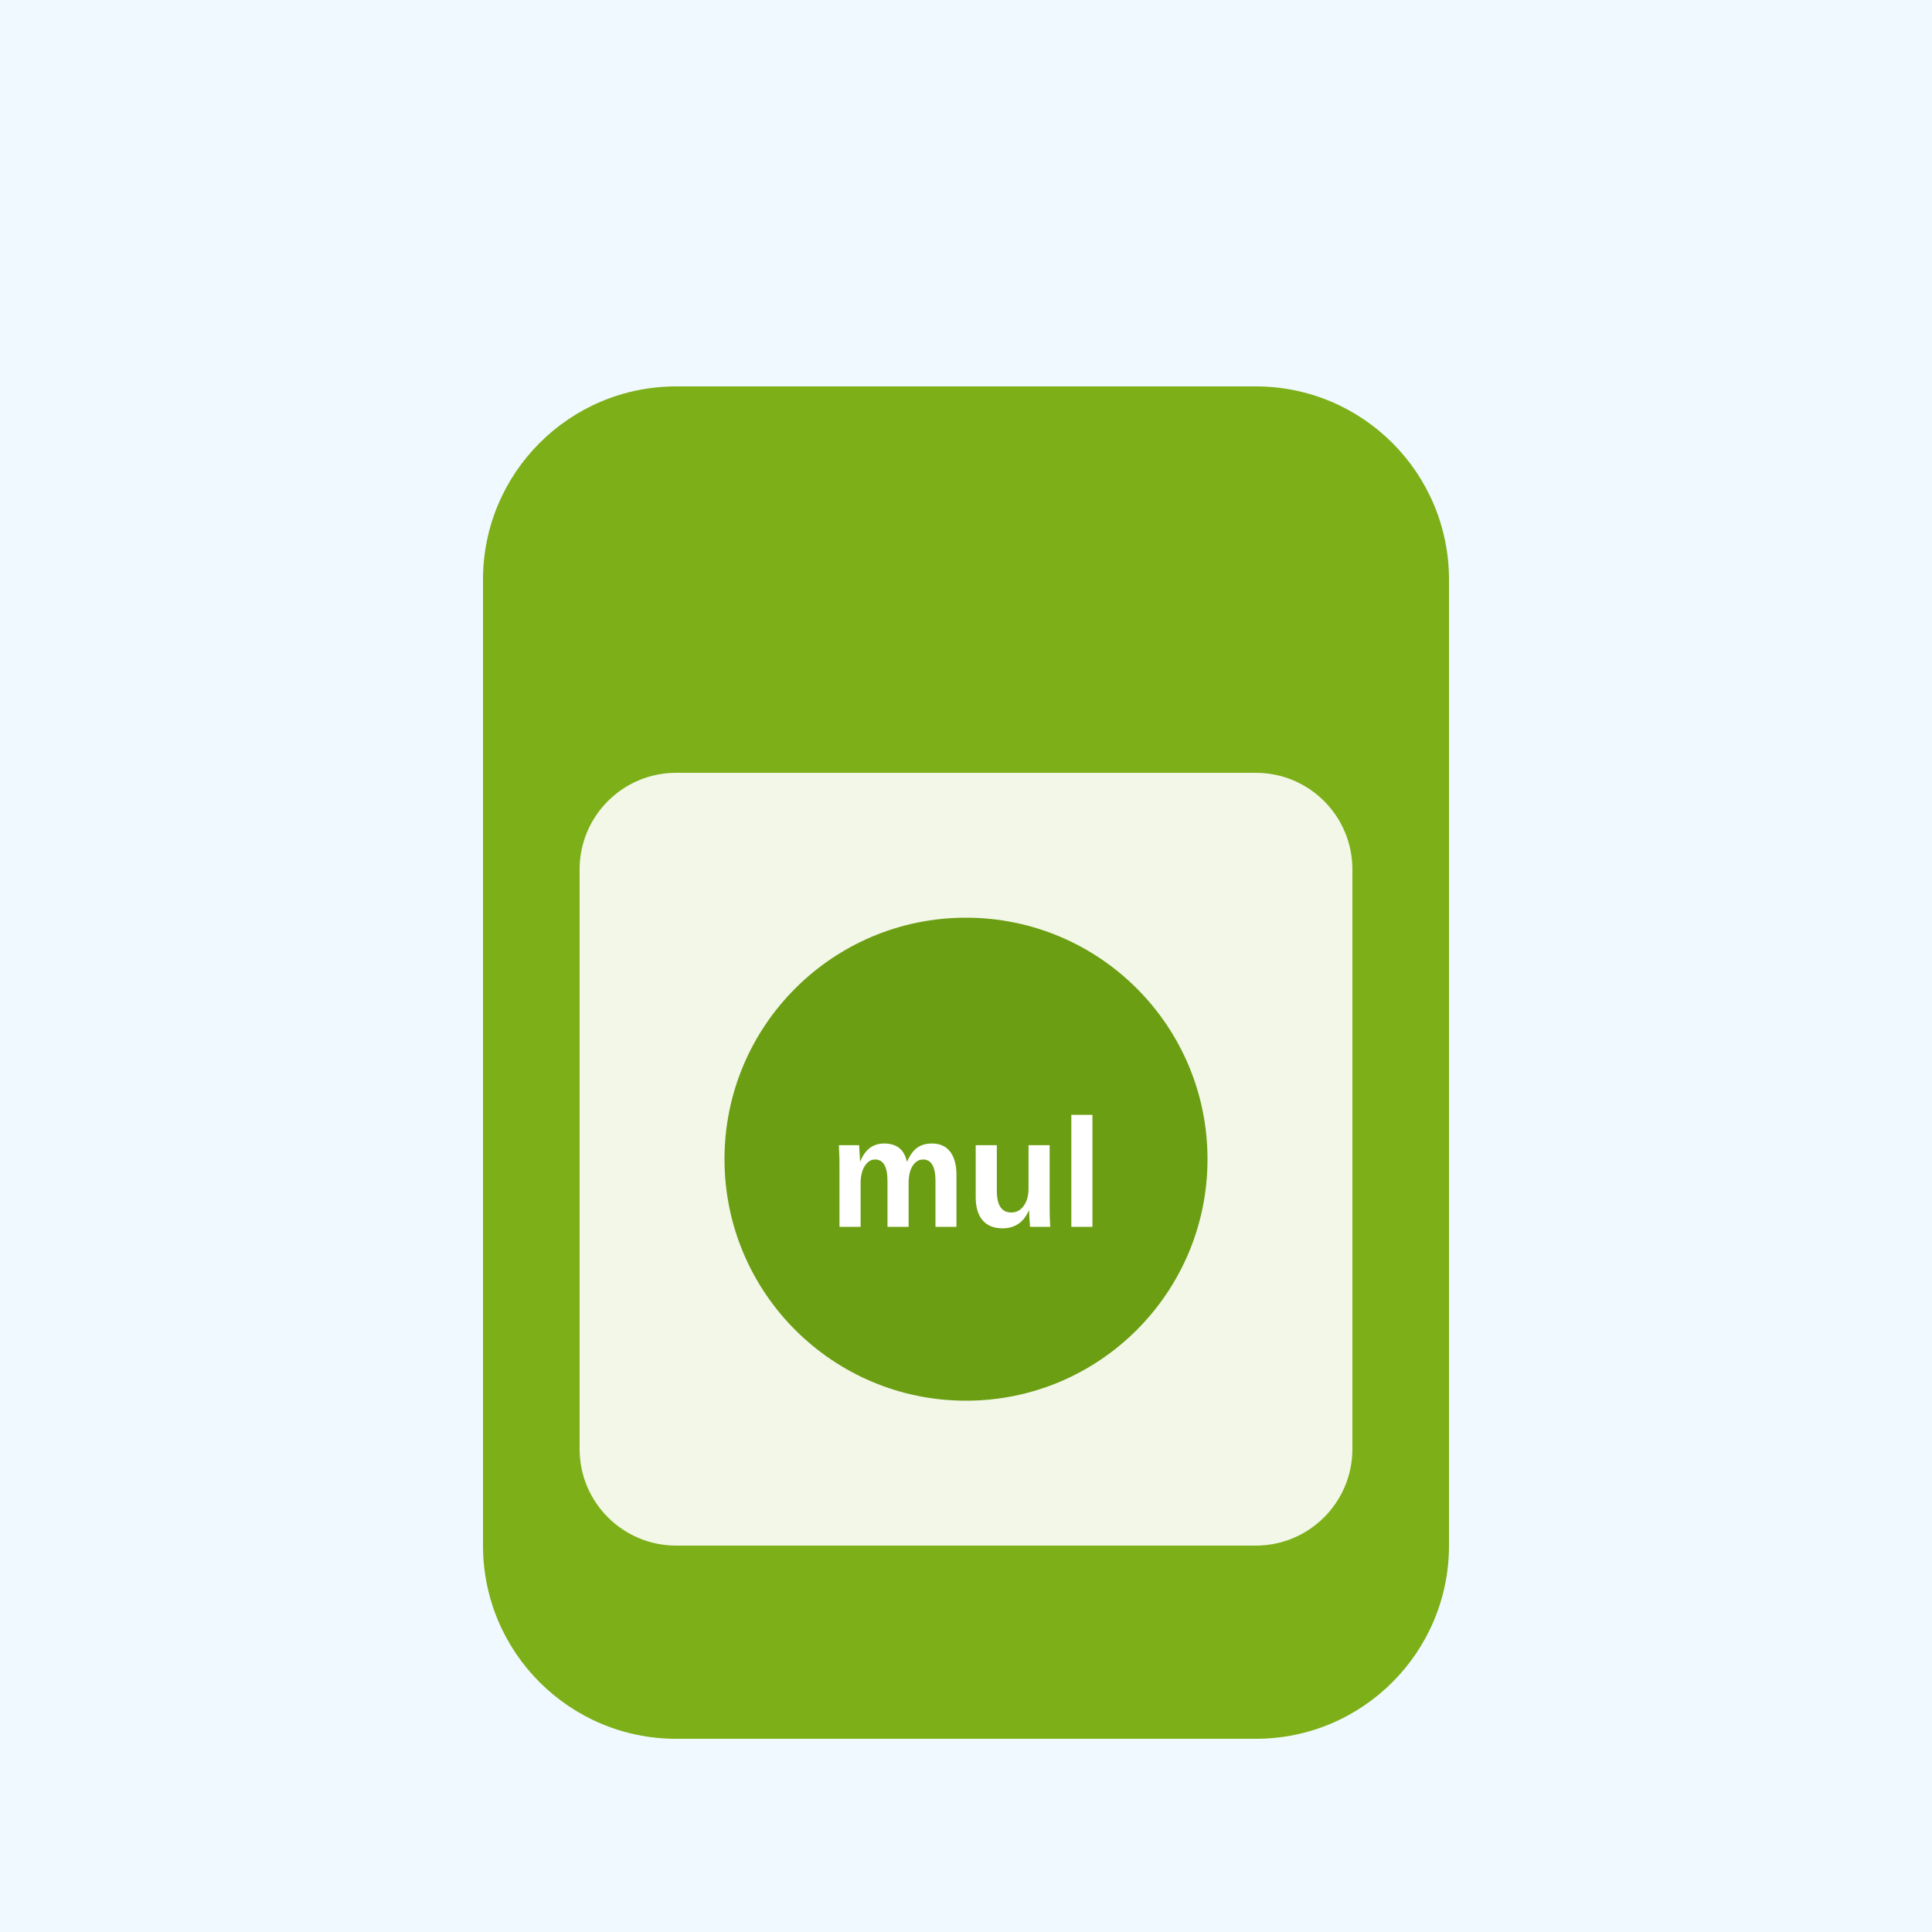
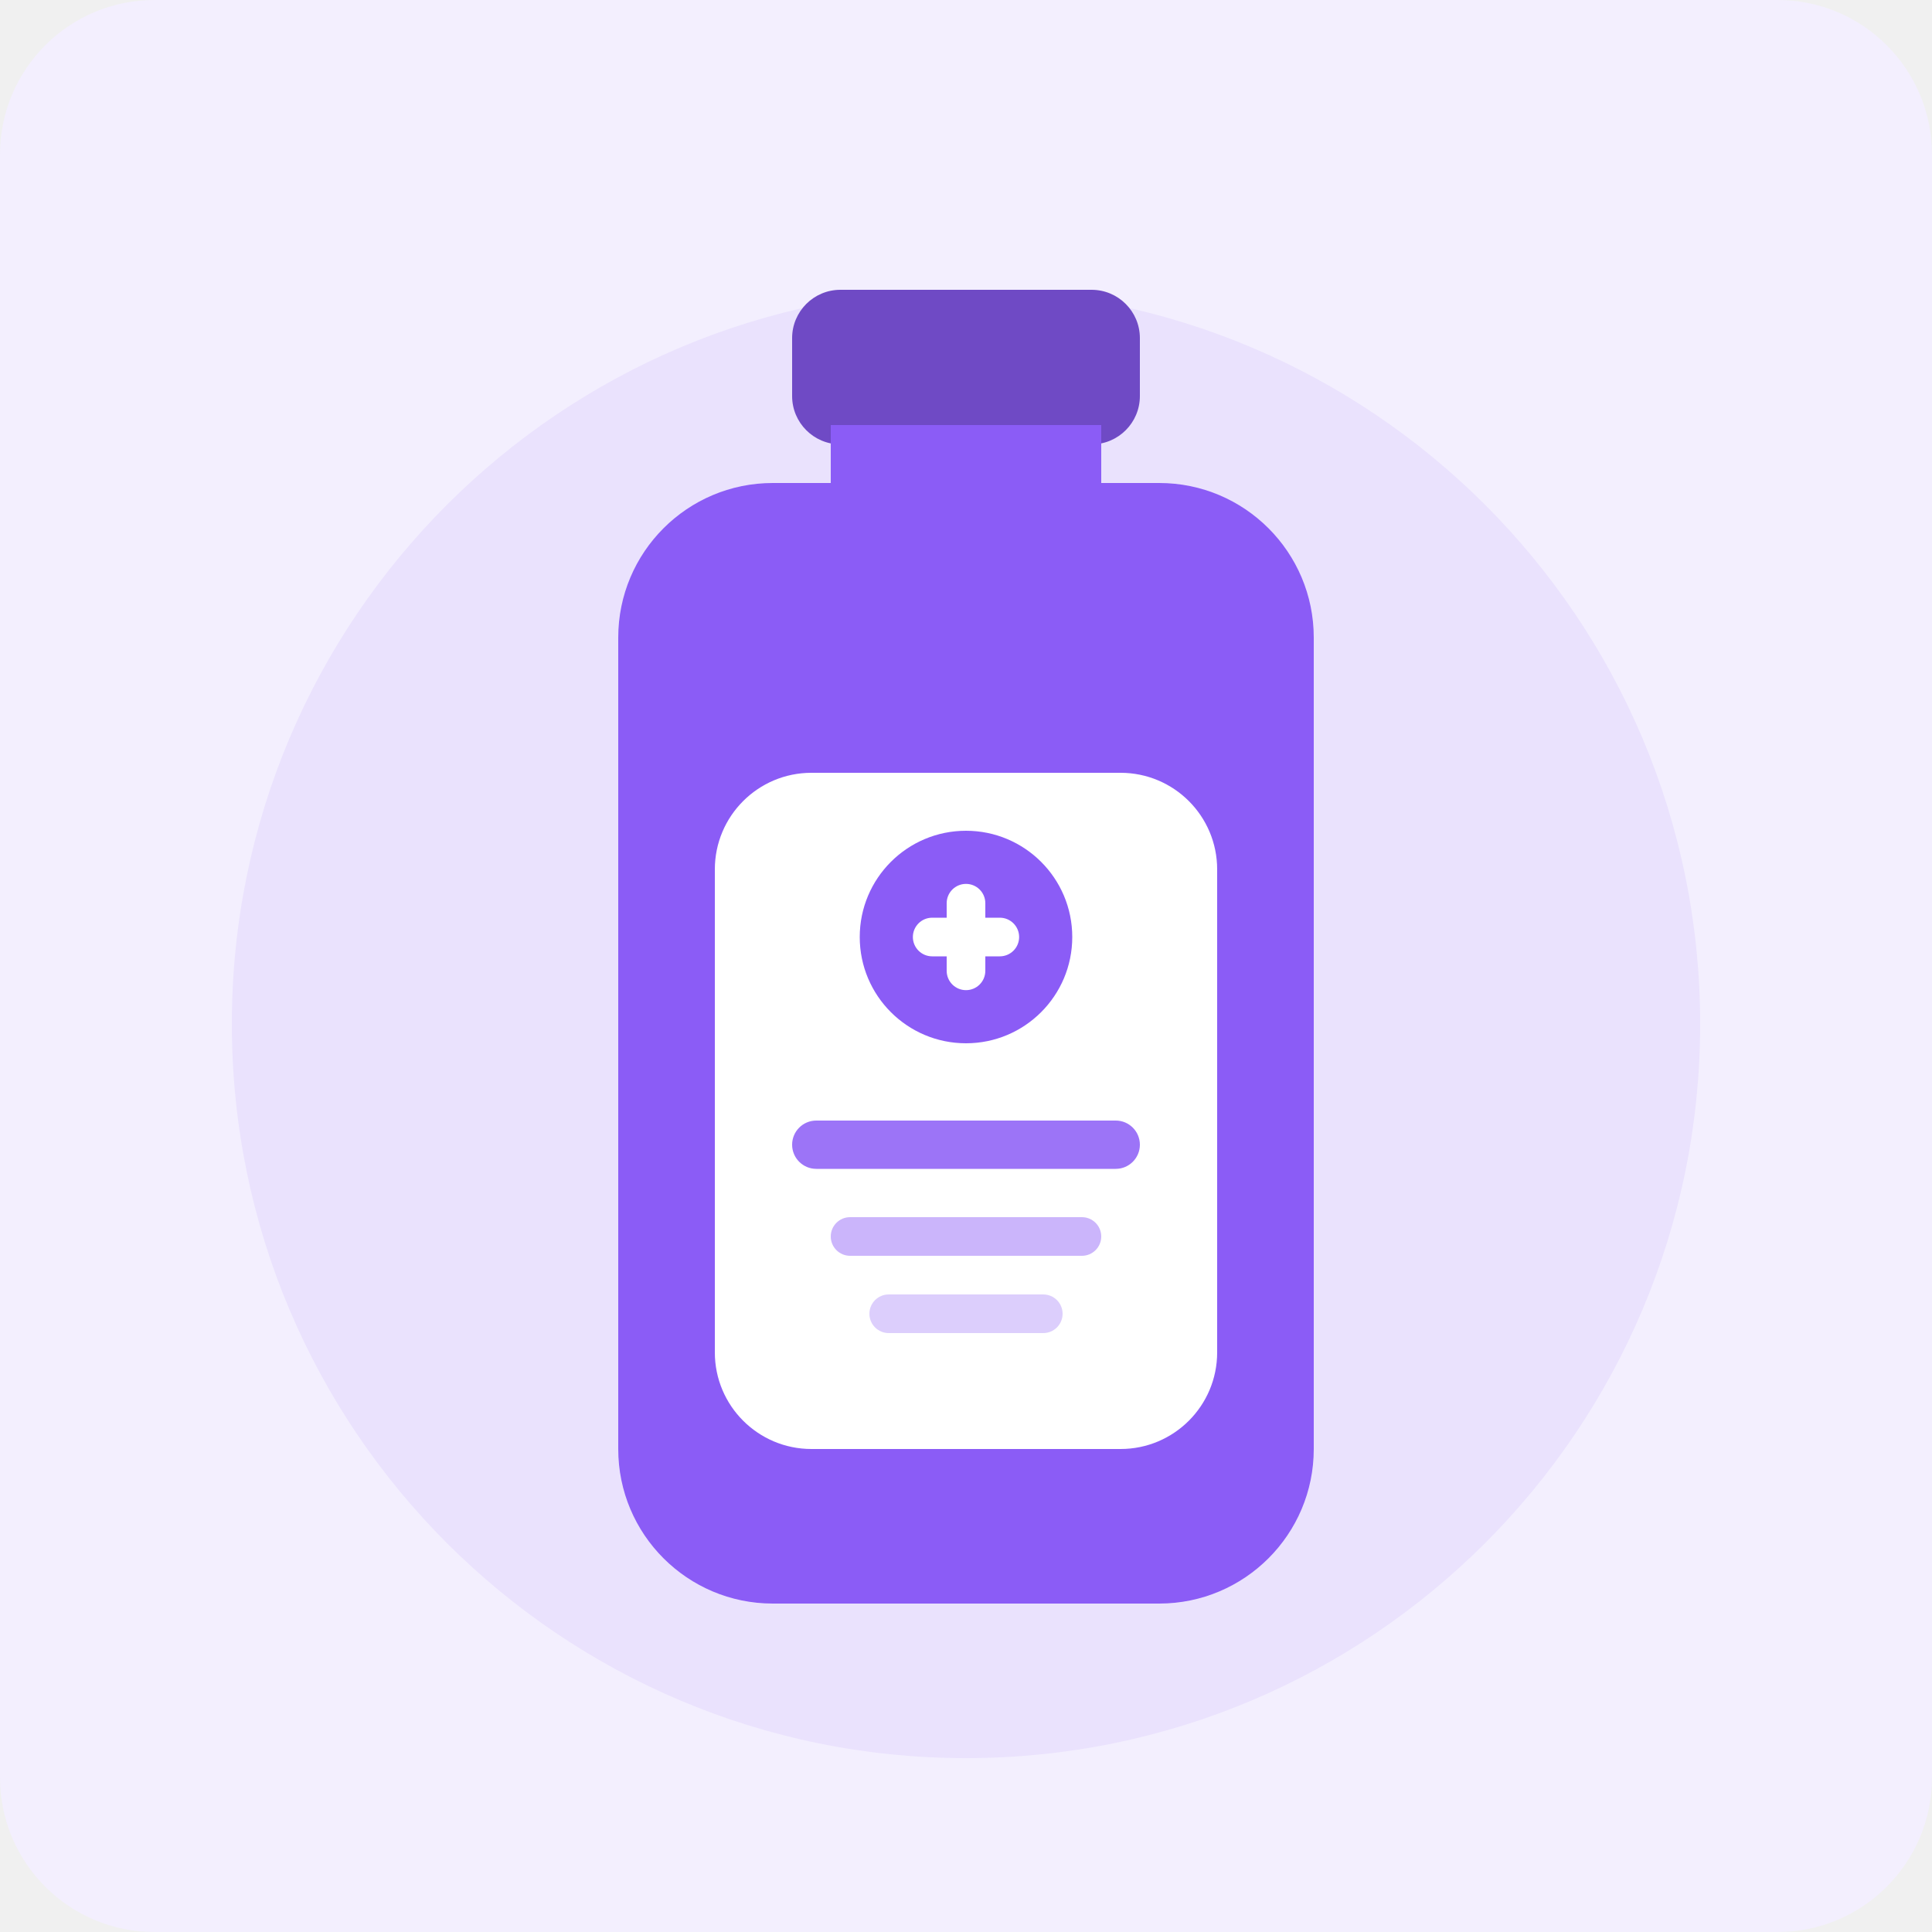
- <svg xmlns="http://www.w3.org/2000/svg" viewBox="0 0 200 200" fill="none">
-   <rect width="200" height="200" fill="#F0F9FF" />
-   <rect x="50" y="40" width="100" height="140" rx="20" fill="#7daf18" />
-   <rect x="60" y="80" width="80" height="80" rx="10" fill="white" opacity="0.9" />
-   <circle cx="100" cy="120" r="25" fill="#6B9E12" />
-   <text x="100" y="127" font-family="Arial, sans-serif" font-size="16" font-weight="bold" text-anchor="middle" fill="white">mul</text>
+ <svg xmlns="http://www.w3.org/2000/svg" viewBox="0 0 200 200">
+   <rect width="200" height="200" rx="16" fill="#F3EFFE" />
+   <circle cx="100" cy="106" r="76" fill="#EAE2FD" />
+   <rect x="82" y="30" width="36" height="16" rx="5" fill="#6F4AC5" />
+   <rect x="86" y="44" width="28" height="8" fill="#8B5CF6" />
+   <rect x="64" y="50" width="72" height="116" rx="16" fill="#8B5CF6" />
+   <rect x="74" y="80" width="52" height="70" rx="10" fill="#FFFFFF" />
+   <circle cx="100" cy="97" r="11" fill="#8B5CF6" />
+   <rect x="94.5" y="95" width="11" height="4" rx="2" fill="#FFFFFF" />
+   <rect x="98" y="91.5" width="4" height="11" rx="2" fill="#FFFFFF" />
+   <rect x="82" y="116" width="36" height="5" rx="2.5" fill="#8B5CF6" opacity="0.85" />
+   <rect x="86" y="126" width="28" height="4" rx="2" fill="#8B5CF6" opacity="0.45" />
+   <rect x="90" y="134" width="20" height="4" rx="2" fill="#8B5CF6" opacity="0.30" />
</svg>
